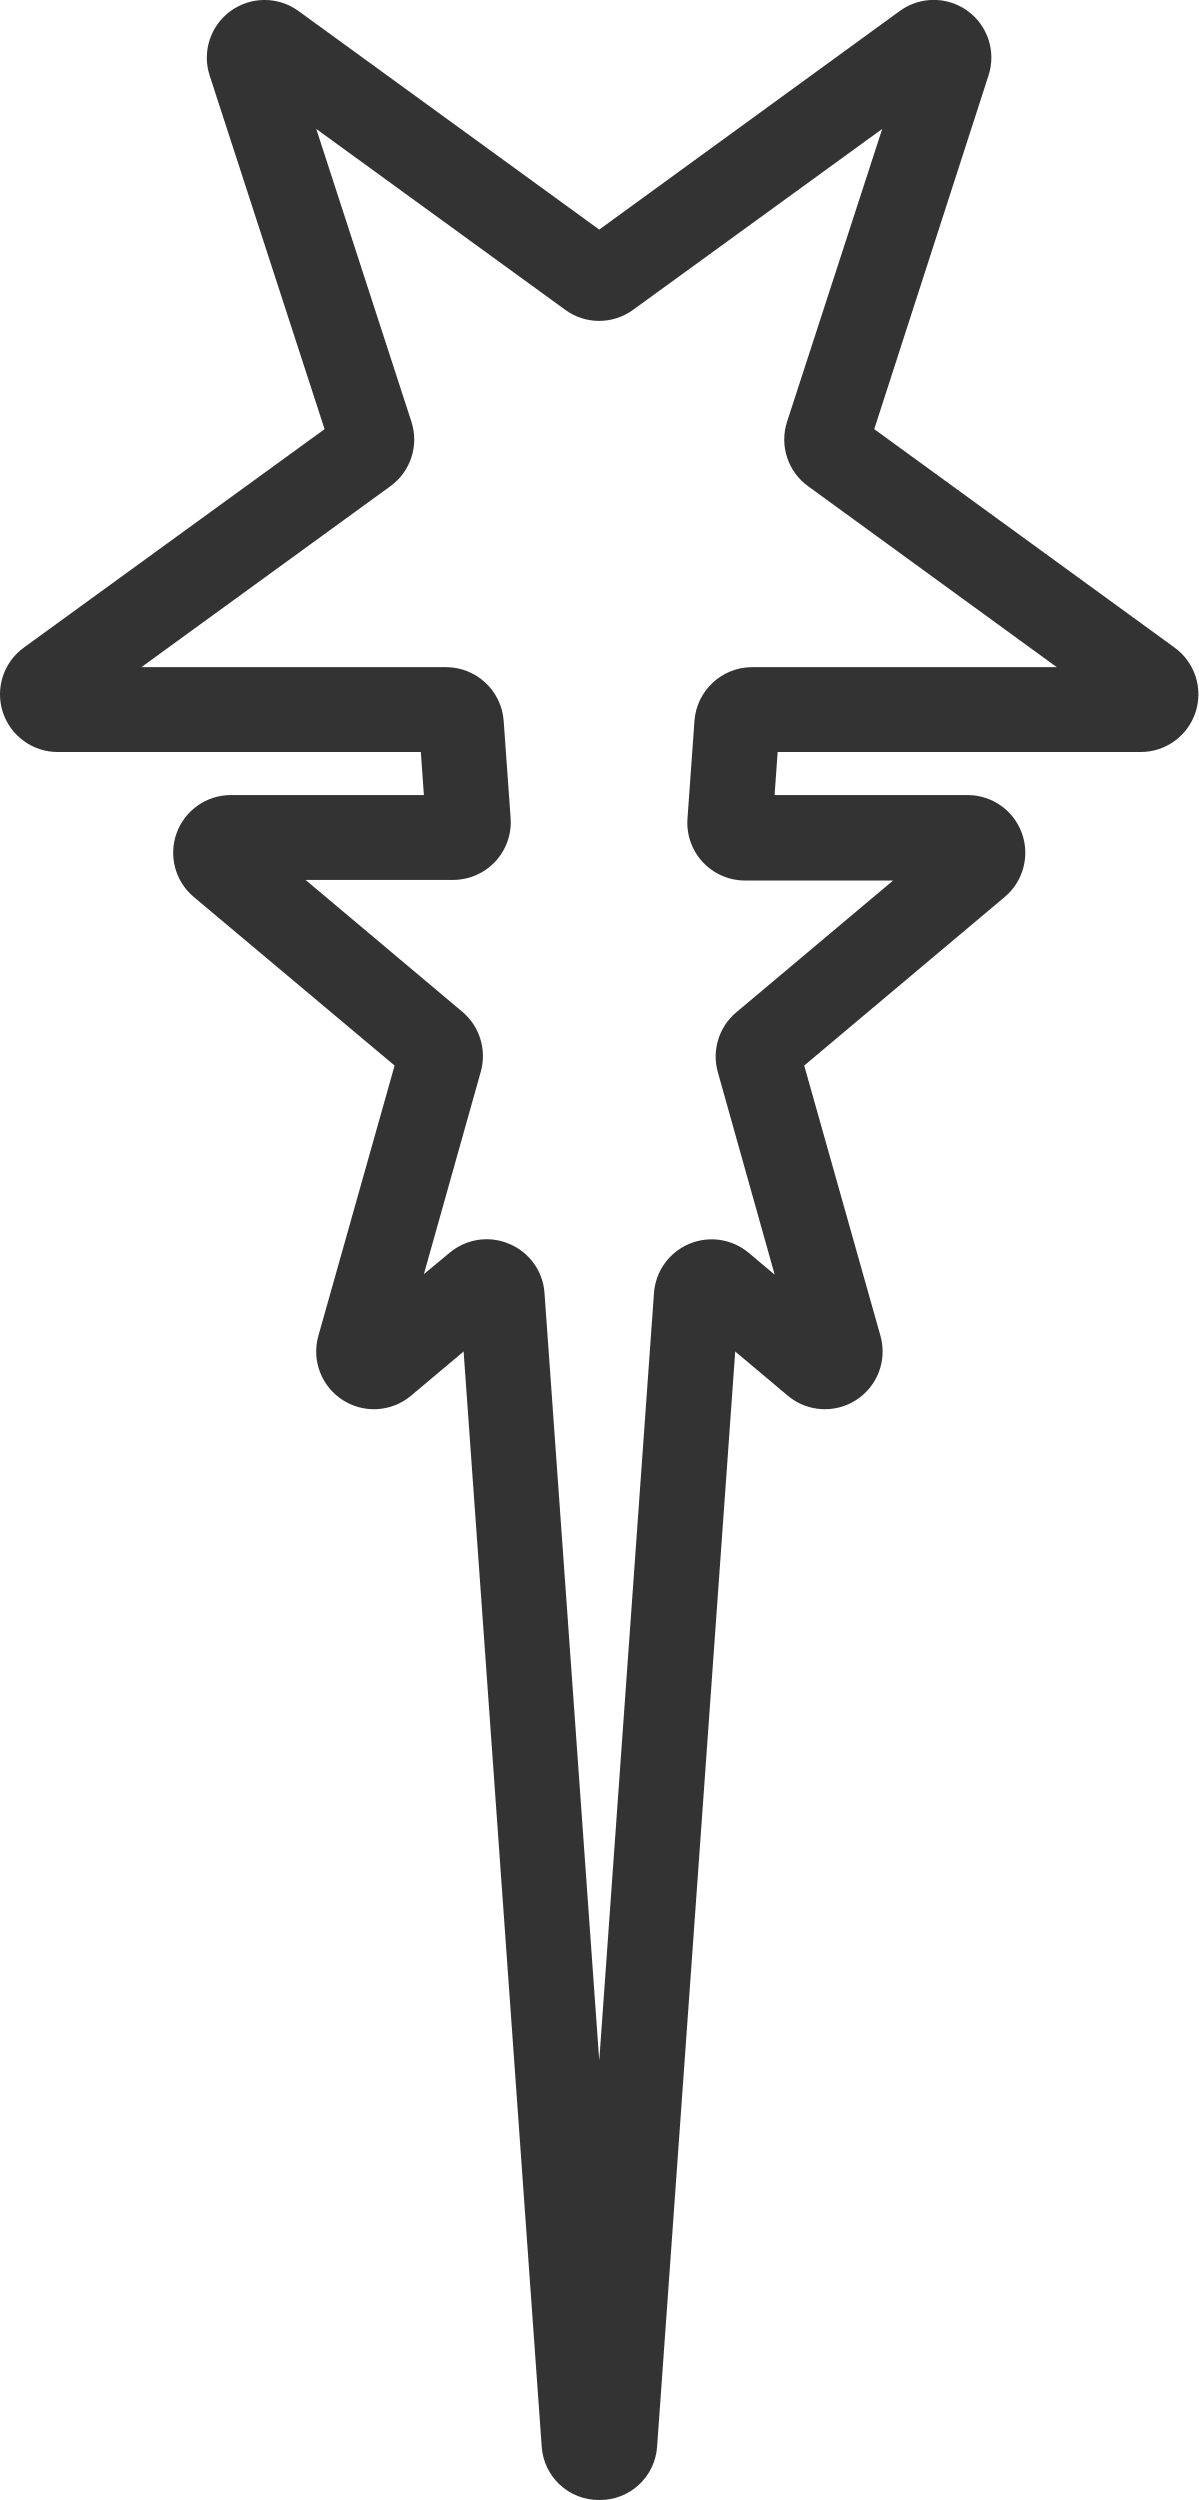
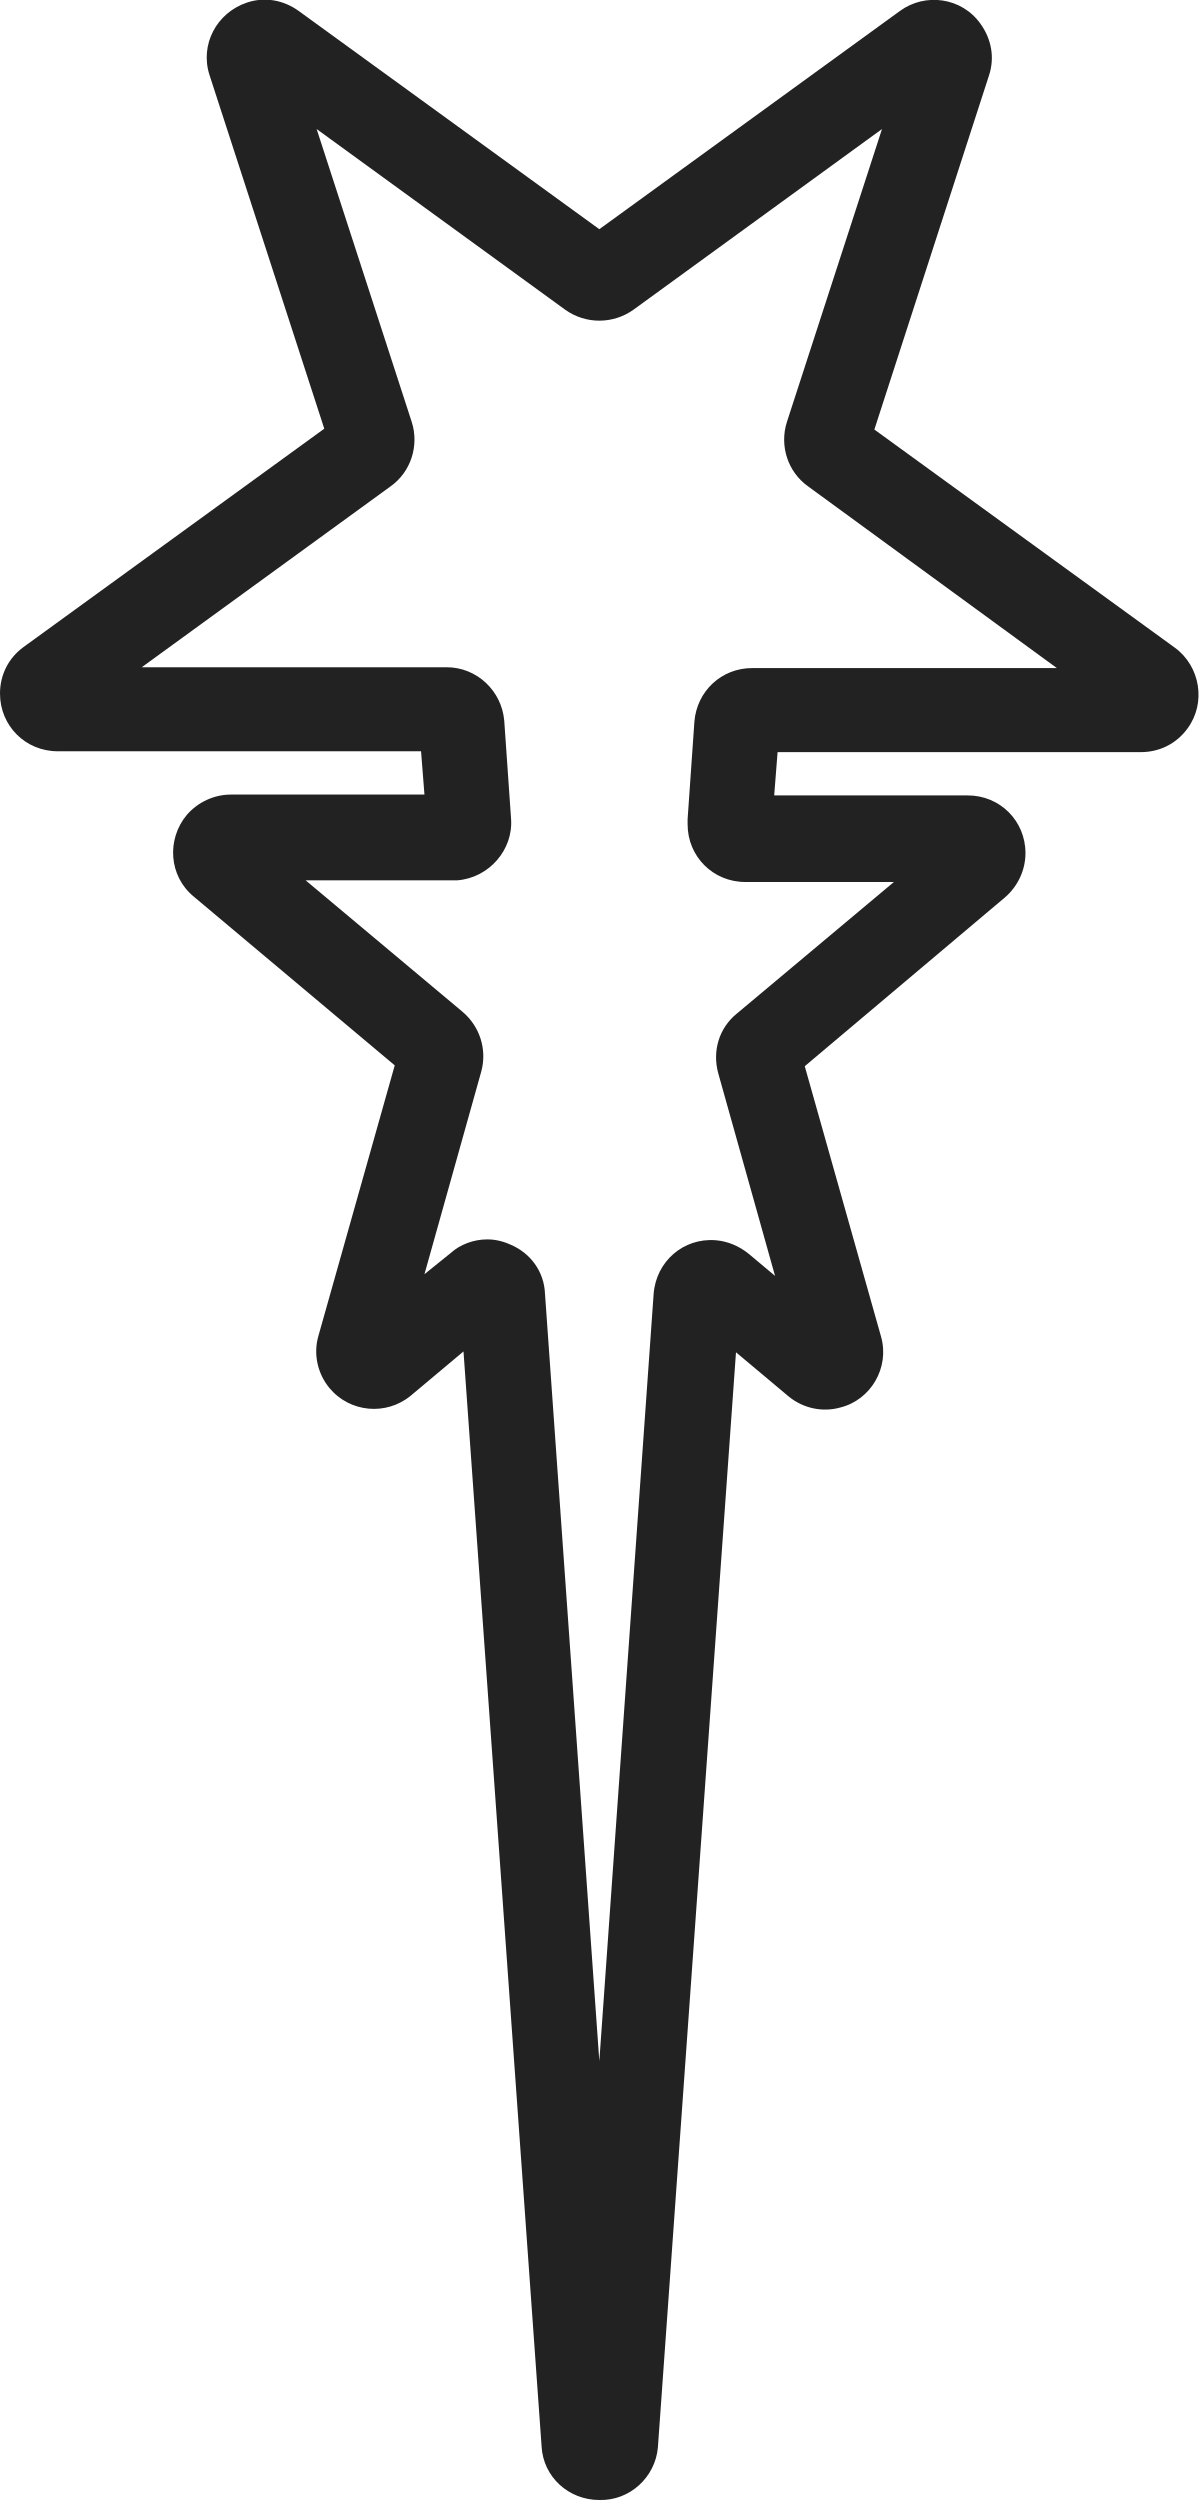
- <svg xmlns="http://www.w3.org/2000/svg" viewBox="0 0 141.2 294.54">
-   <defs>
-     <style>.cls-1{fill:#333;}</style>
-   </defs>
-   <g id="Layer_2" data-name="Layer 2">
-     <g id="Layer_1-2" data-name="Layer 1">
-       <path class="cls-1" d="M70.6,294.54a6.73,6.73,0,0,1-6.78-6.31l-9.2-129-6.21,5.22a6.8,6.8,0,0,1-10.92-7l9-31.91L22.82,105.67a6.8,6.8,0,0,1,4.37-12H49.94l-.36-5.07H6.8a6.8,6.8,0,0,1-4-12.3L38.24,50.56,24.7,8.9A6.8,6.8,0,0,1,35.17,1.3L70.6,27.05,106,1.3a6.79,6.79,0,0,1,10.46,7.6L103,50.56,138.39,76.3a6.8,6.8,0,0,1-4,12.3H91.62l-.36,5.07H114a6.8,6.8,0,0,1,4.38,12h0L94.75,125.54l9,31.91a6.8,6.8,0,0,1-10.92,7l-6.21-5.22-9.2,129A6.74,6.74,0,0,1,70.6,294.54ZM57.36,146a6.7,6.7,0,0,1,2.65.55,6.77,6.77,0,0,1,4.14,5.77l6.45,90.45,6.45-90.45a6.81,6.81,0,0,1,11.16-4.72l3.06,2.58-6.71-23.9a6.81,6.81,0,0,1,2.17-7l18.49-15.54H87.82A6.8,6.8,0,0,1,81,96.39l.82-11.48a6.82,6.82,0,0,1,6.78-6.31h35.9L95.2,57.28a6.79,6.79,0,0,1-2.47-7.6l11.21-34.49L74.59,36.5a6.77,6.77,0,0,1-8,0L37.26,15.19,48.47,49.68A6.79,6.79,0,0,1,46,57.28L16.66,78.6h35.9a6.82,6.82,0,0,1,6.78,6.32l.82,11.47a6.8,6.8,0,0,1-6.78,7.28H36l18.48,15.54a6.83,6.83,0,0,1,2.18,7l-6.72,23.9L53,147.57A6.79,6.79,0,0,1,57.36,146Z" />
+ <svg xmlns="http://www.w3.org/2000/svg" version="1.1" id="Layer_1" x="0px" y="0px" viewBox="0 0 141.2 294.5" style="enable-background:new 0 0 141.2 294.5;" xml:space="preserve">
+   <style type="text/css">
+ 	.st0{fill:#222222;}
+ </style>
+   <g id="Layer_2_1_">
+     <g id="Layer_1-2">
+       <path class="st0" d="M70.6,294.5c-3.6,0-6.6-2.7-6.8-6.3l-9.2-129l-6.2,5.2c-2.9,2.4-7.2,2-9.6-0.9c-1.4-1.7-1.9-4-1.3-6.1l9-31.9    l-23.7-19.9c-2.9-2.4-3.2-6.7-0.8-9.6c1.3-1.5,3.2-2.4,5.2-2.4h22.8l-0.4-5.1H6.8c-3.8,0-6.8-3-6.8-6.8c0-2.2,1-4.2,2.8-5.5    l35.4-25.7L24.7,8.9c-1.2-3.6,0.8-7.4,4.4-8.6c2.1-0.7,4.3-0.3,6.1,1L70.6,27L106,1.3c3-2.2,7.3-1.6,9.5,1.5c1.3,1.8,1.7,4,1,6.1    L103,50.6l35.4,25.7c3,2.2,3.7,6.5,1.5,9.5c-1.3,1.8-3.3,2.8-5.5,2.8H91.6l-0.4,5.1H114c3.8,0,6.8,3,6.8,6.8c0,2-0.9,3.9-2.4,5.2    l0,0l-23.6,19.9l9,31.9c1,3.6-1.2,7.4-4.8,8.3c-2.1,0.6-4.4,0.1-6.1-1.3l-6.2-5.2l-9.2,129C77.2,291.8,74.2,294.6,70.6,294.5z     M57.4,146c0.9,0,1.8,0.2,2.7,0.6c2.4,1,4,3.2,4.1,5.8l6.4,90.4l6.4-90.4c0.3-3.8,3.5-6.6,7.3-6.3c1.4,0.1,2.8,0.7,3.9,1.6    l3.1,2.6l-6.7-23.9c-0.7-2.6,0.1-5.3,2.2-7l18.5-15.5H87.8c-3.8,0-6.8-3-6.8-6.8c0-0.2,0-0.4,0-0.6l0.8-11.5    c0.3-3.6,3.2-6.3,6.8-6.3h35.9L95.2,57.3c-2.4-1.7-3.4-4.8-2.5-7.6l11.2-34.5L74.6,36.5c-2.4,1.7-5.6,1.7-8,0L37.3,15.2l11.2,34.5    c0.9,2.8-0.1,5.9-2.5,7.6L16.7,78.6h35.9c3.6,0,6.5,2.8,6.8,6.3l0.8,11.5c0.3,3.7-2.6,7-6.3,7.3c-0.2,0-0.3,0-0.5,0H36l18.5,15.5    c2,1.7,2.9,4.4,2.2,7l-6.7,23.9l3.1-2.5C54.2,146.6,55.8,146,57.4,146z" />
    </g>
  </g>
</svg>
